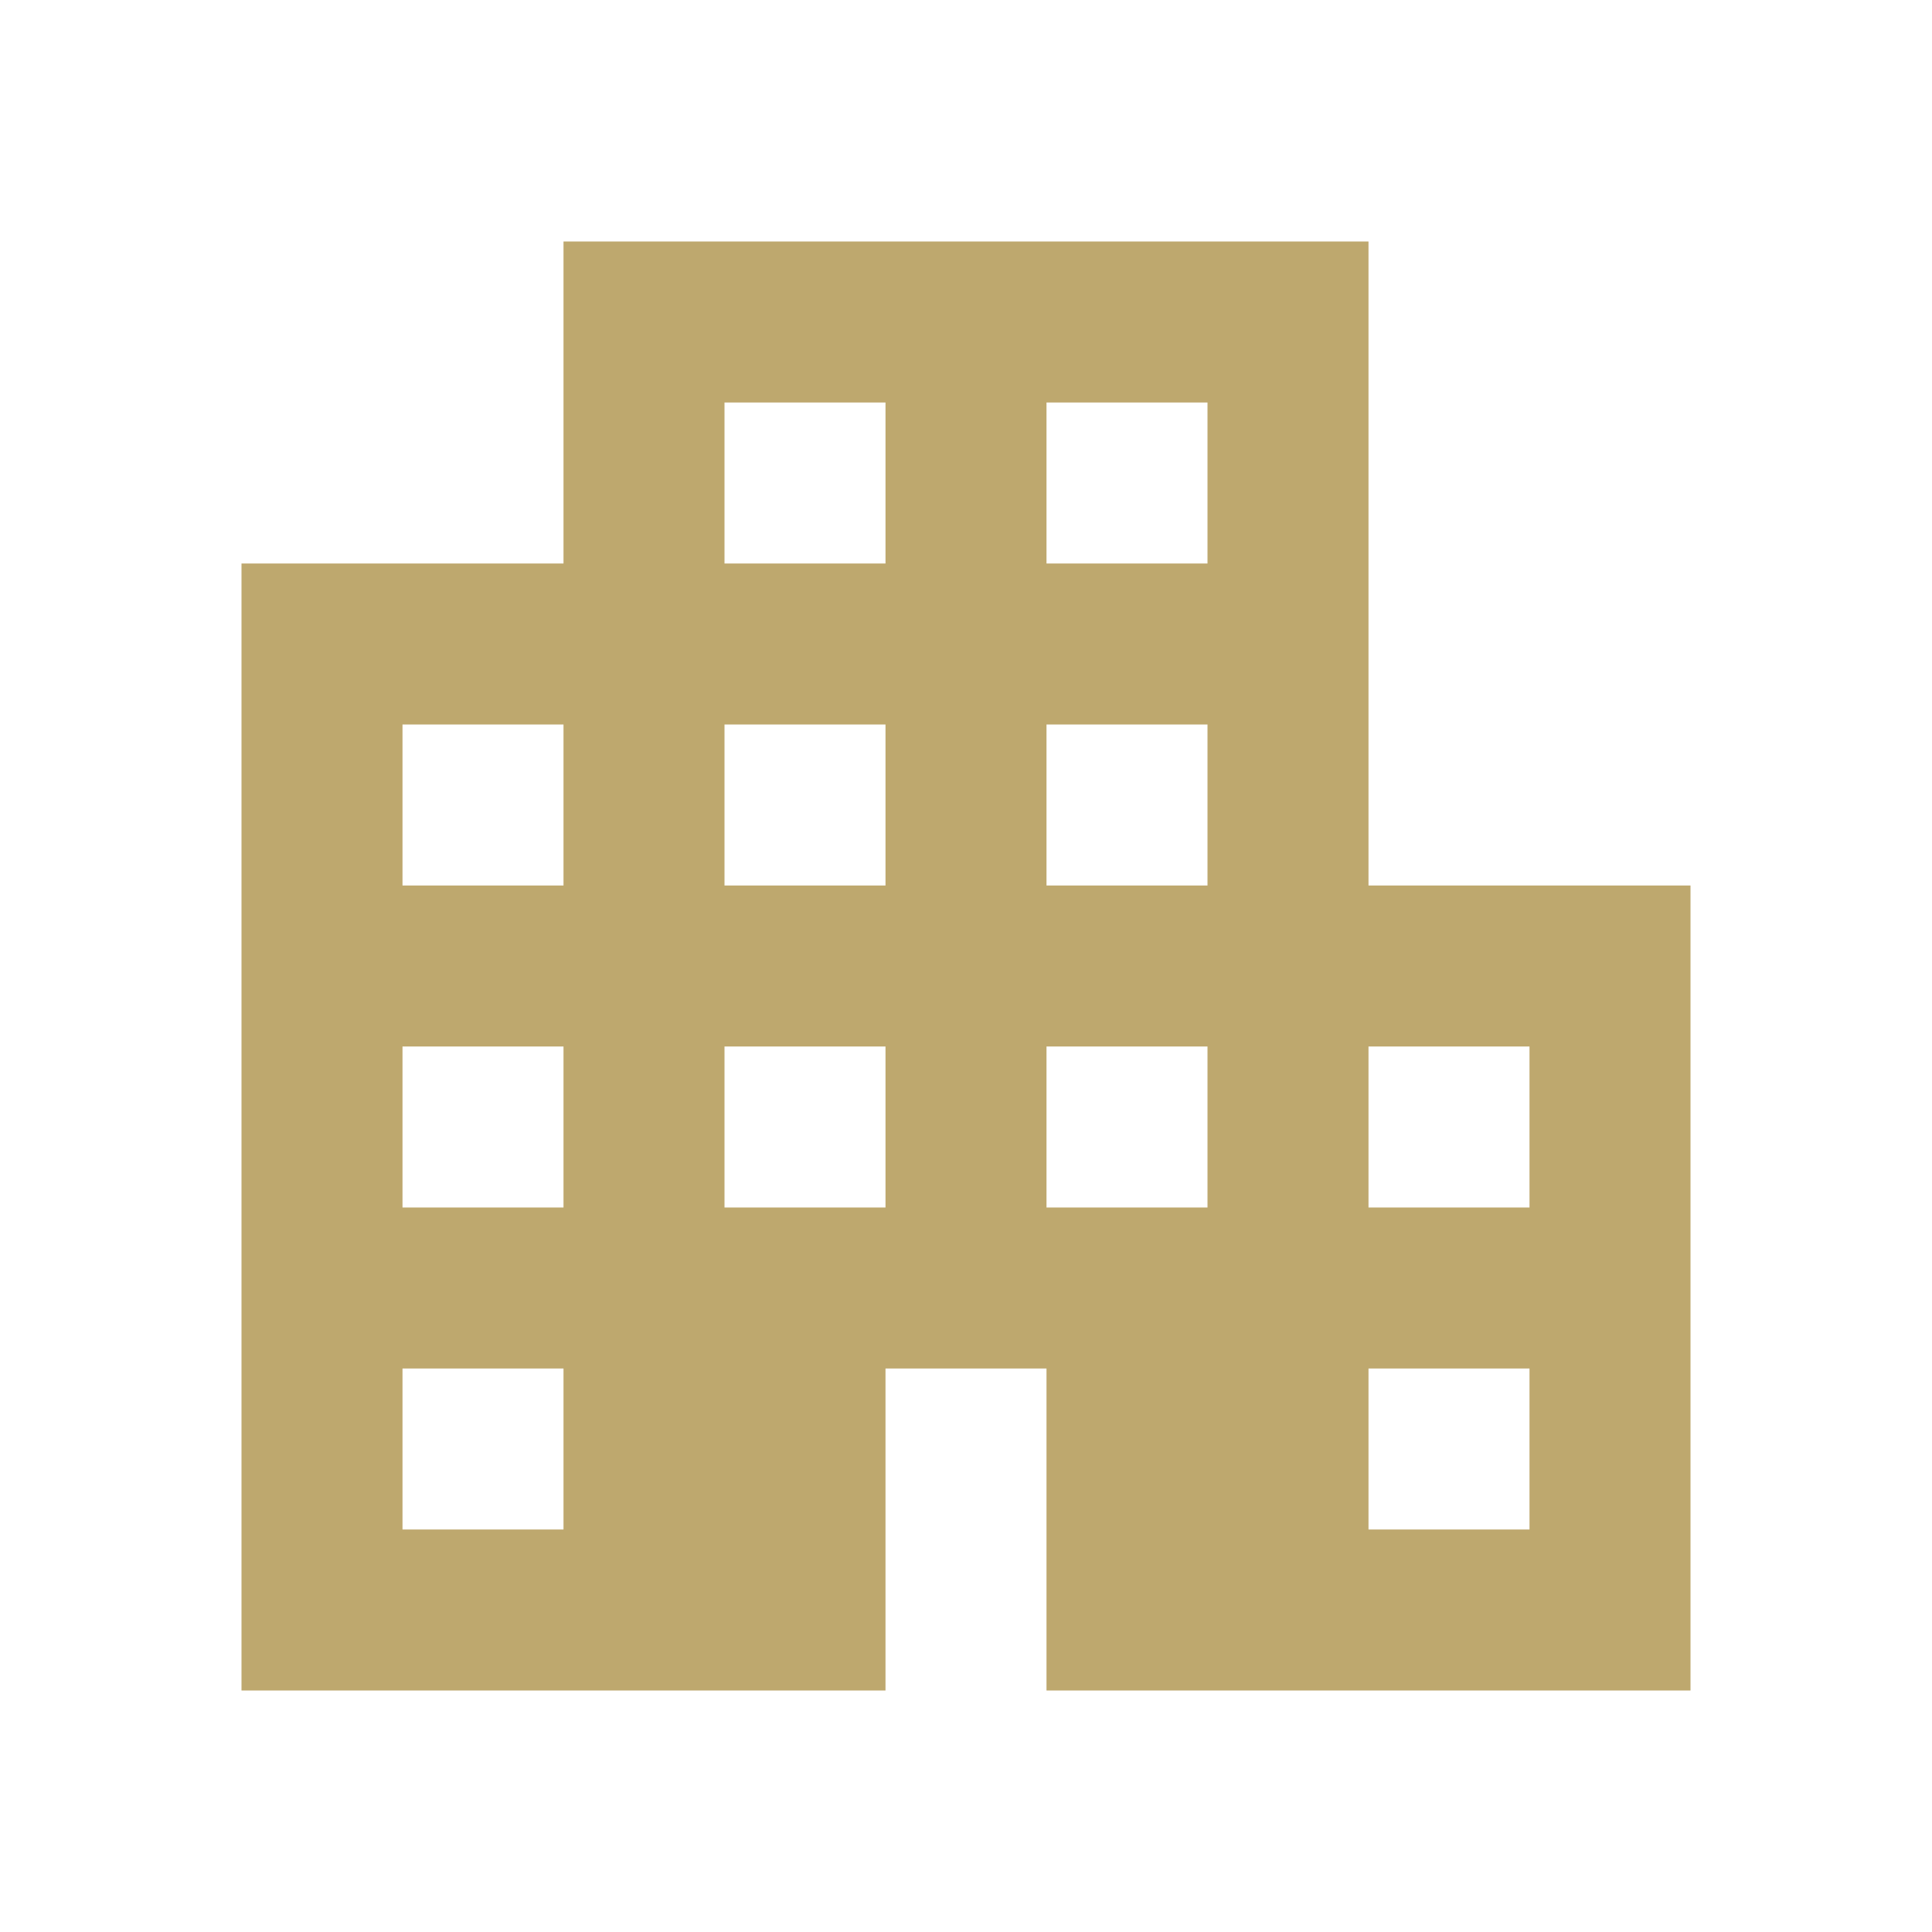
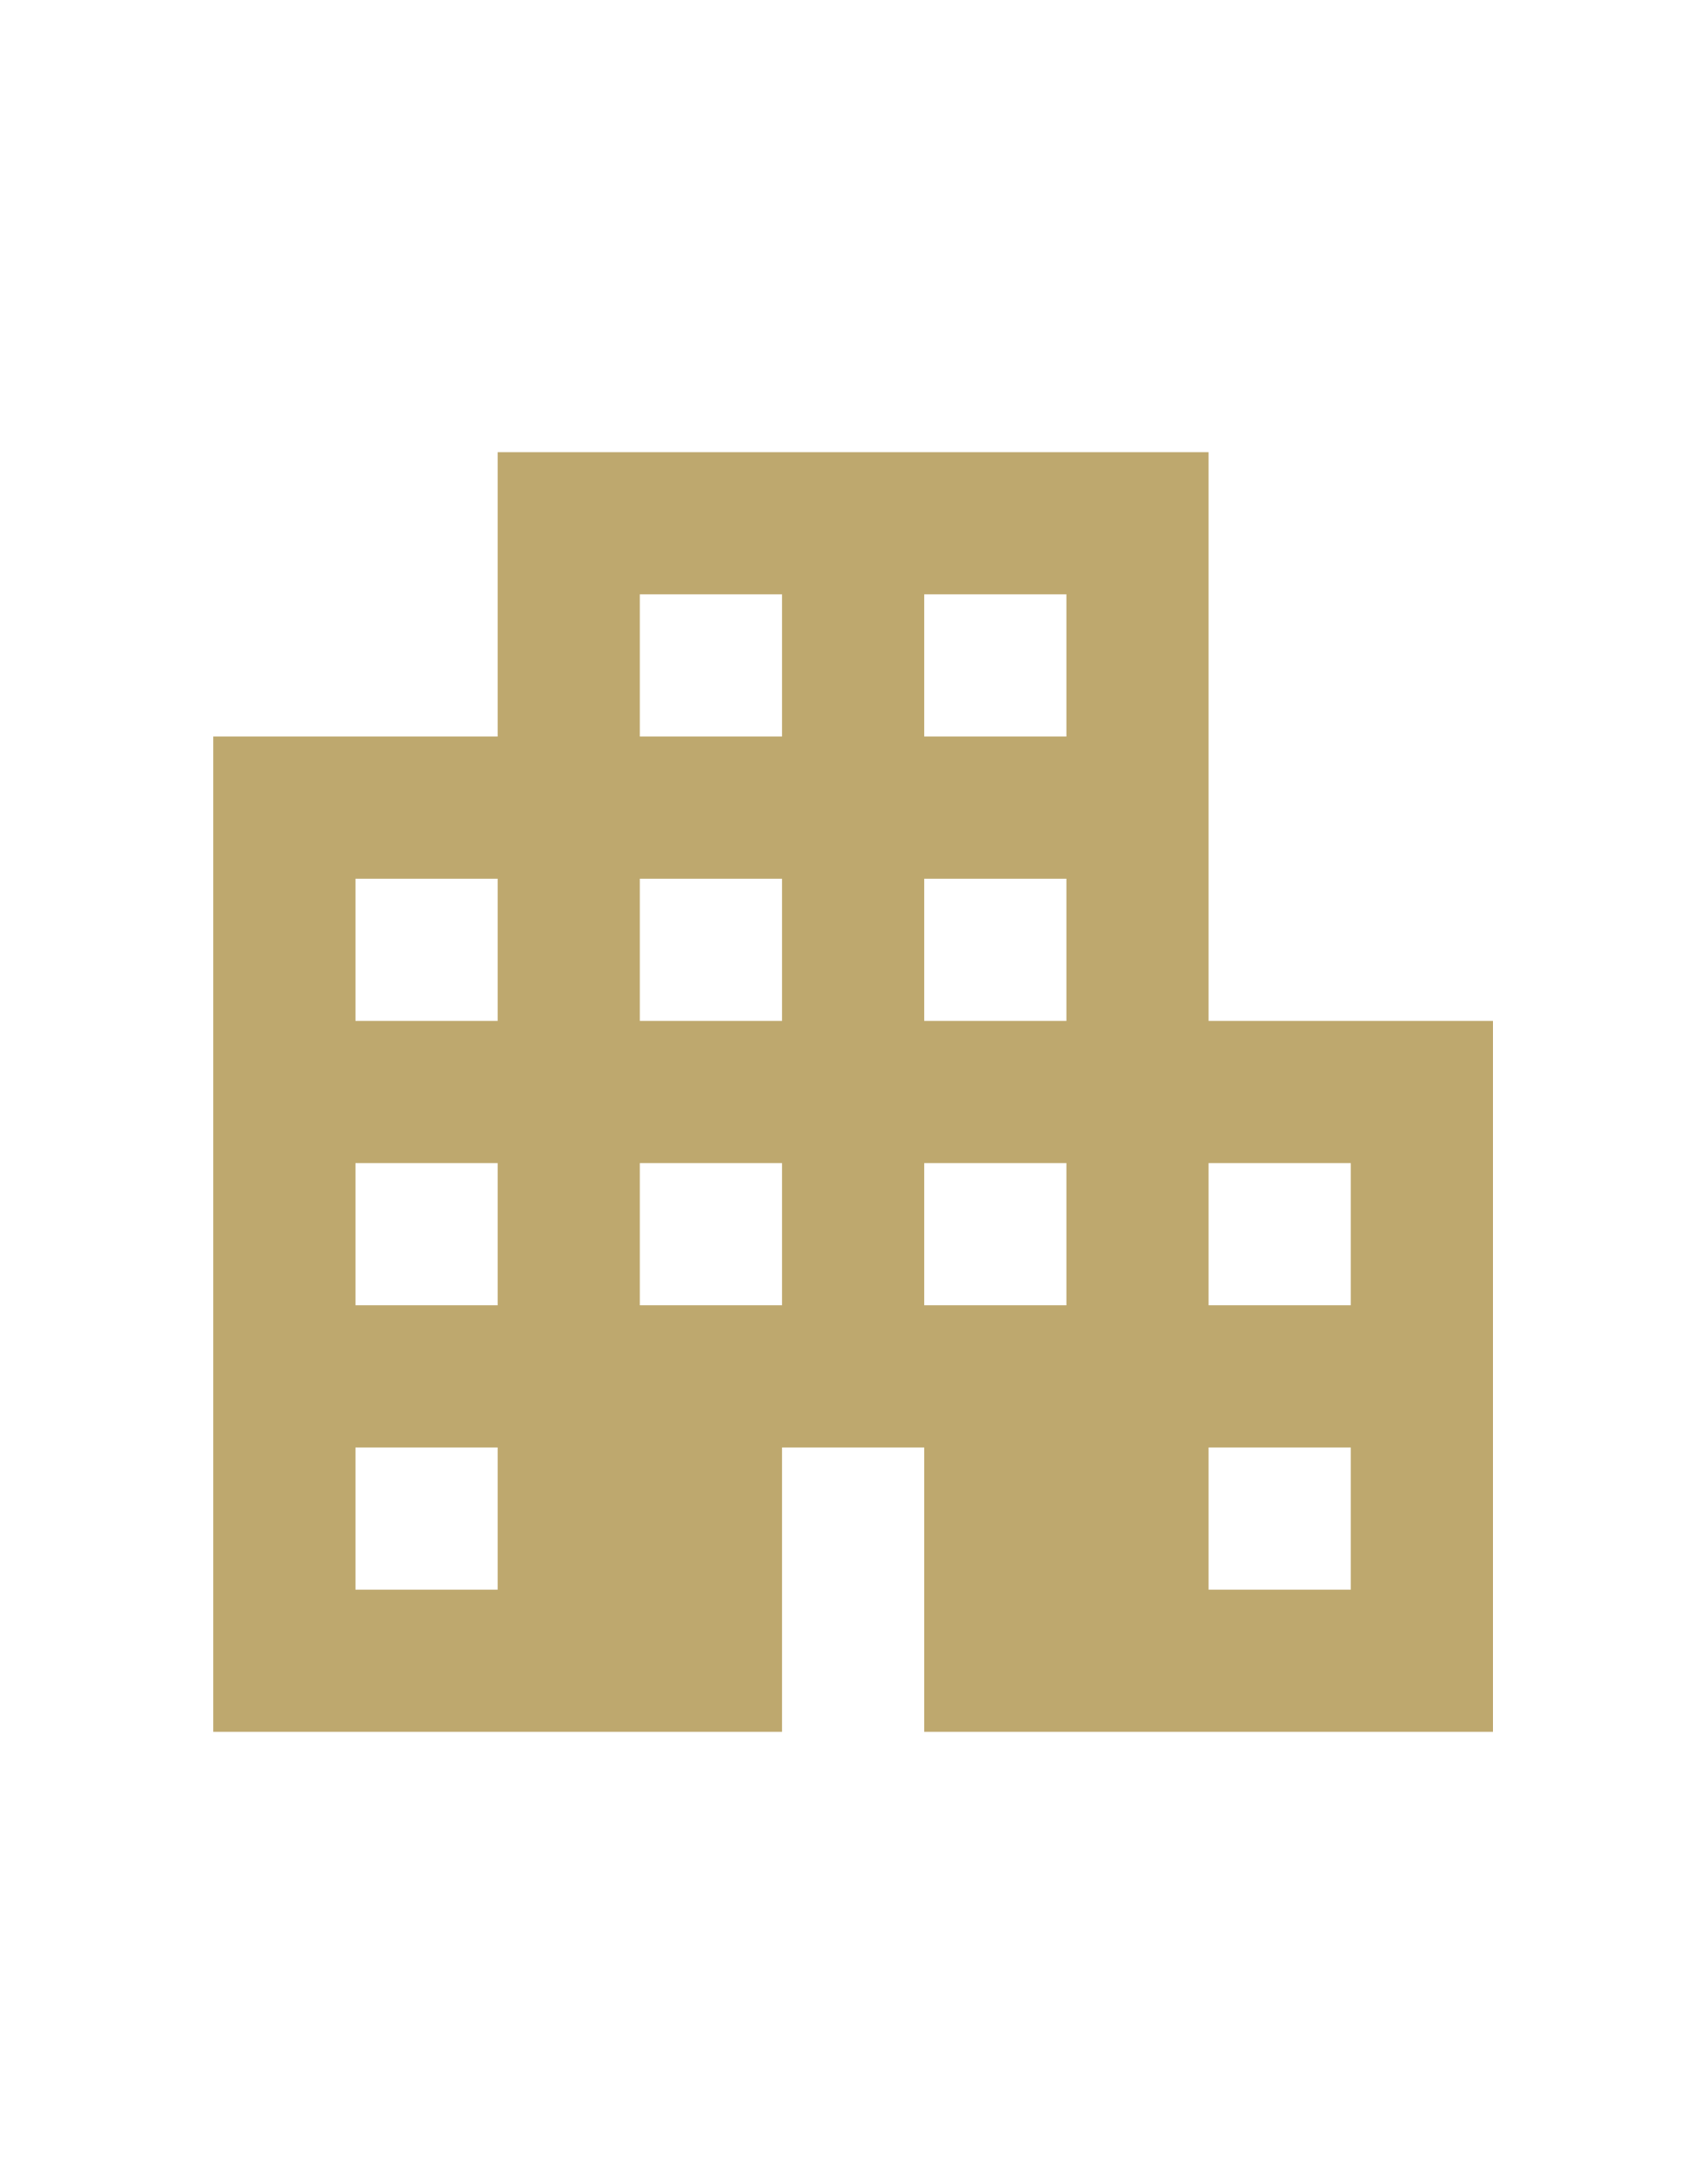
- <svg xmlns="http://www.w3.org/2000/svg" enable-background="new 0 0 24 24" height="24px" viewBox="0 0 24 24" width="24px" fill="#BEA86E">
+ <svg xmlns="http://www.w3.org/2000/svg" enable-background="new 0 0 24 24" viewBox="0 0 24 24" width="25" height="32" fill="#BEA86E">
  <g>
-     <rect fill="none" height="24" width="24" />
+     <rect fill="none" width="25" height="32" />
  </g>
  <g>
    <path d="M17,11V3H7v4H3v14h8v-4h2v4h8V11H17z M7,19H5v-2h2V19z M7,15H5v-2h2V15z M7,11H5V9h2V11z M11,15H9v-2h2V15z M11,11H9V9h2 V11z M11,7H9V5h2V7z M15,15h-2v-2h2V15z M15,11h-2V9h2V11z M15,7h-2V5h2V7z M19,19h-2v-2h2V19z M19,15h-2v-2h2V15z" />
  </g>
</svg>
